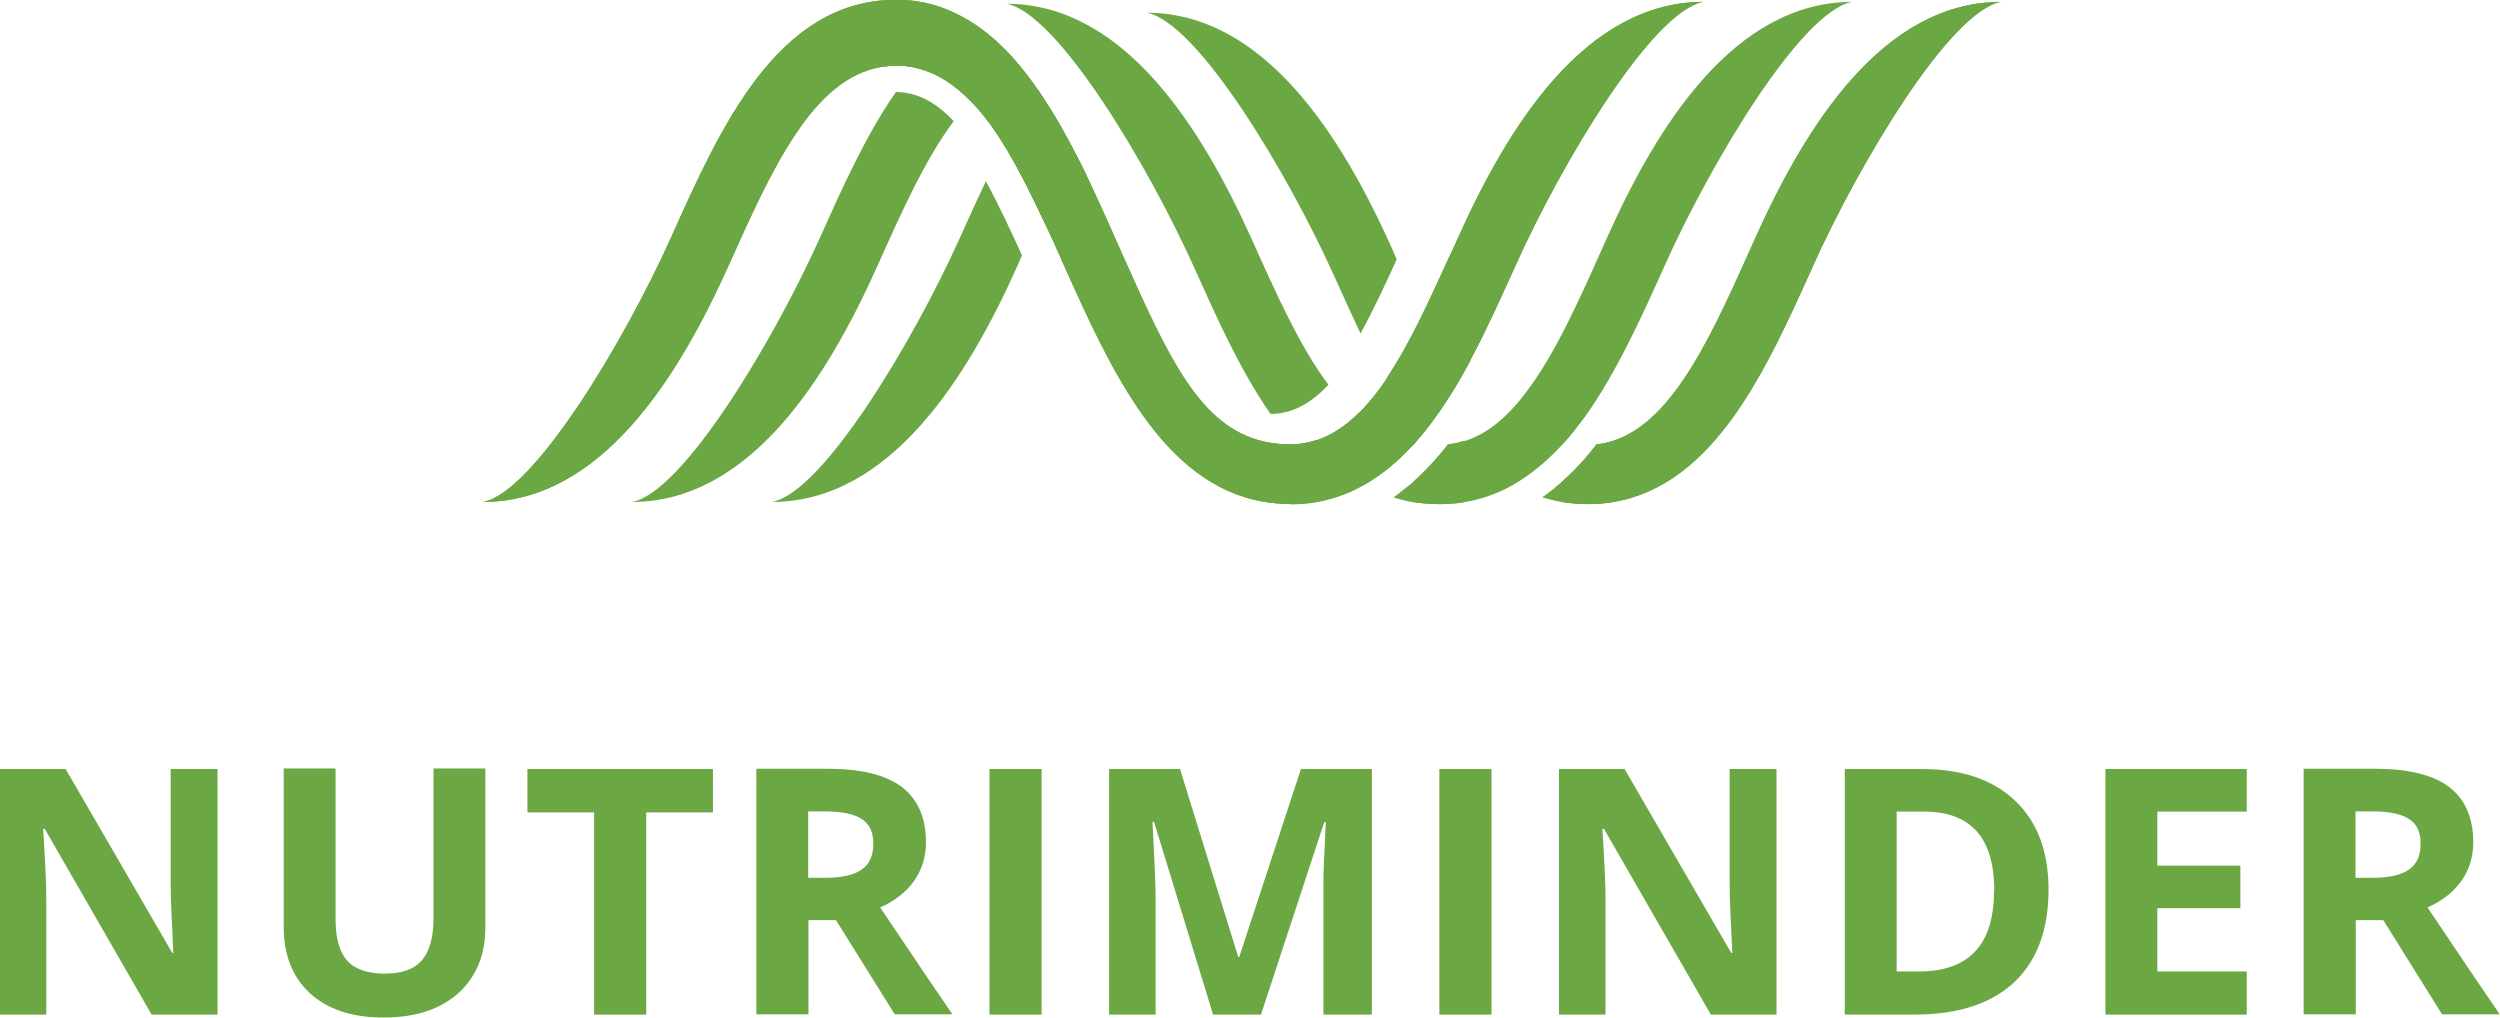
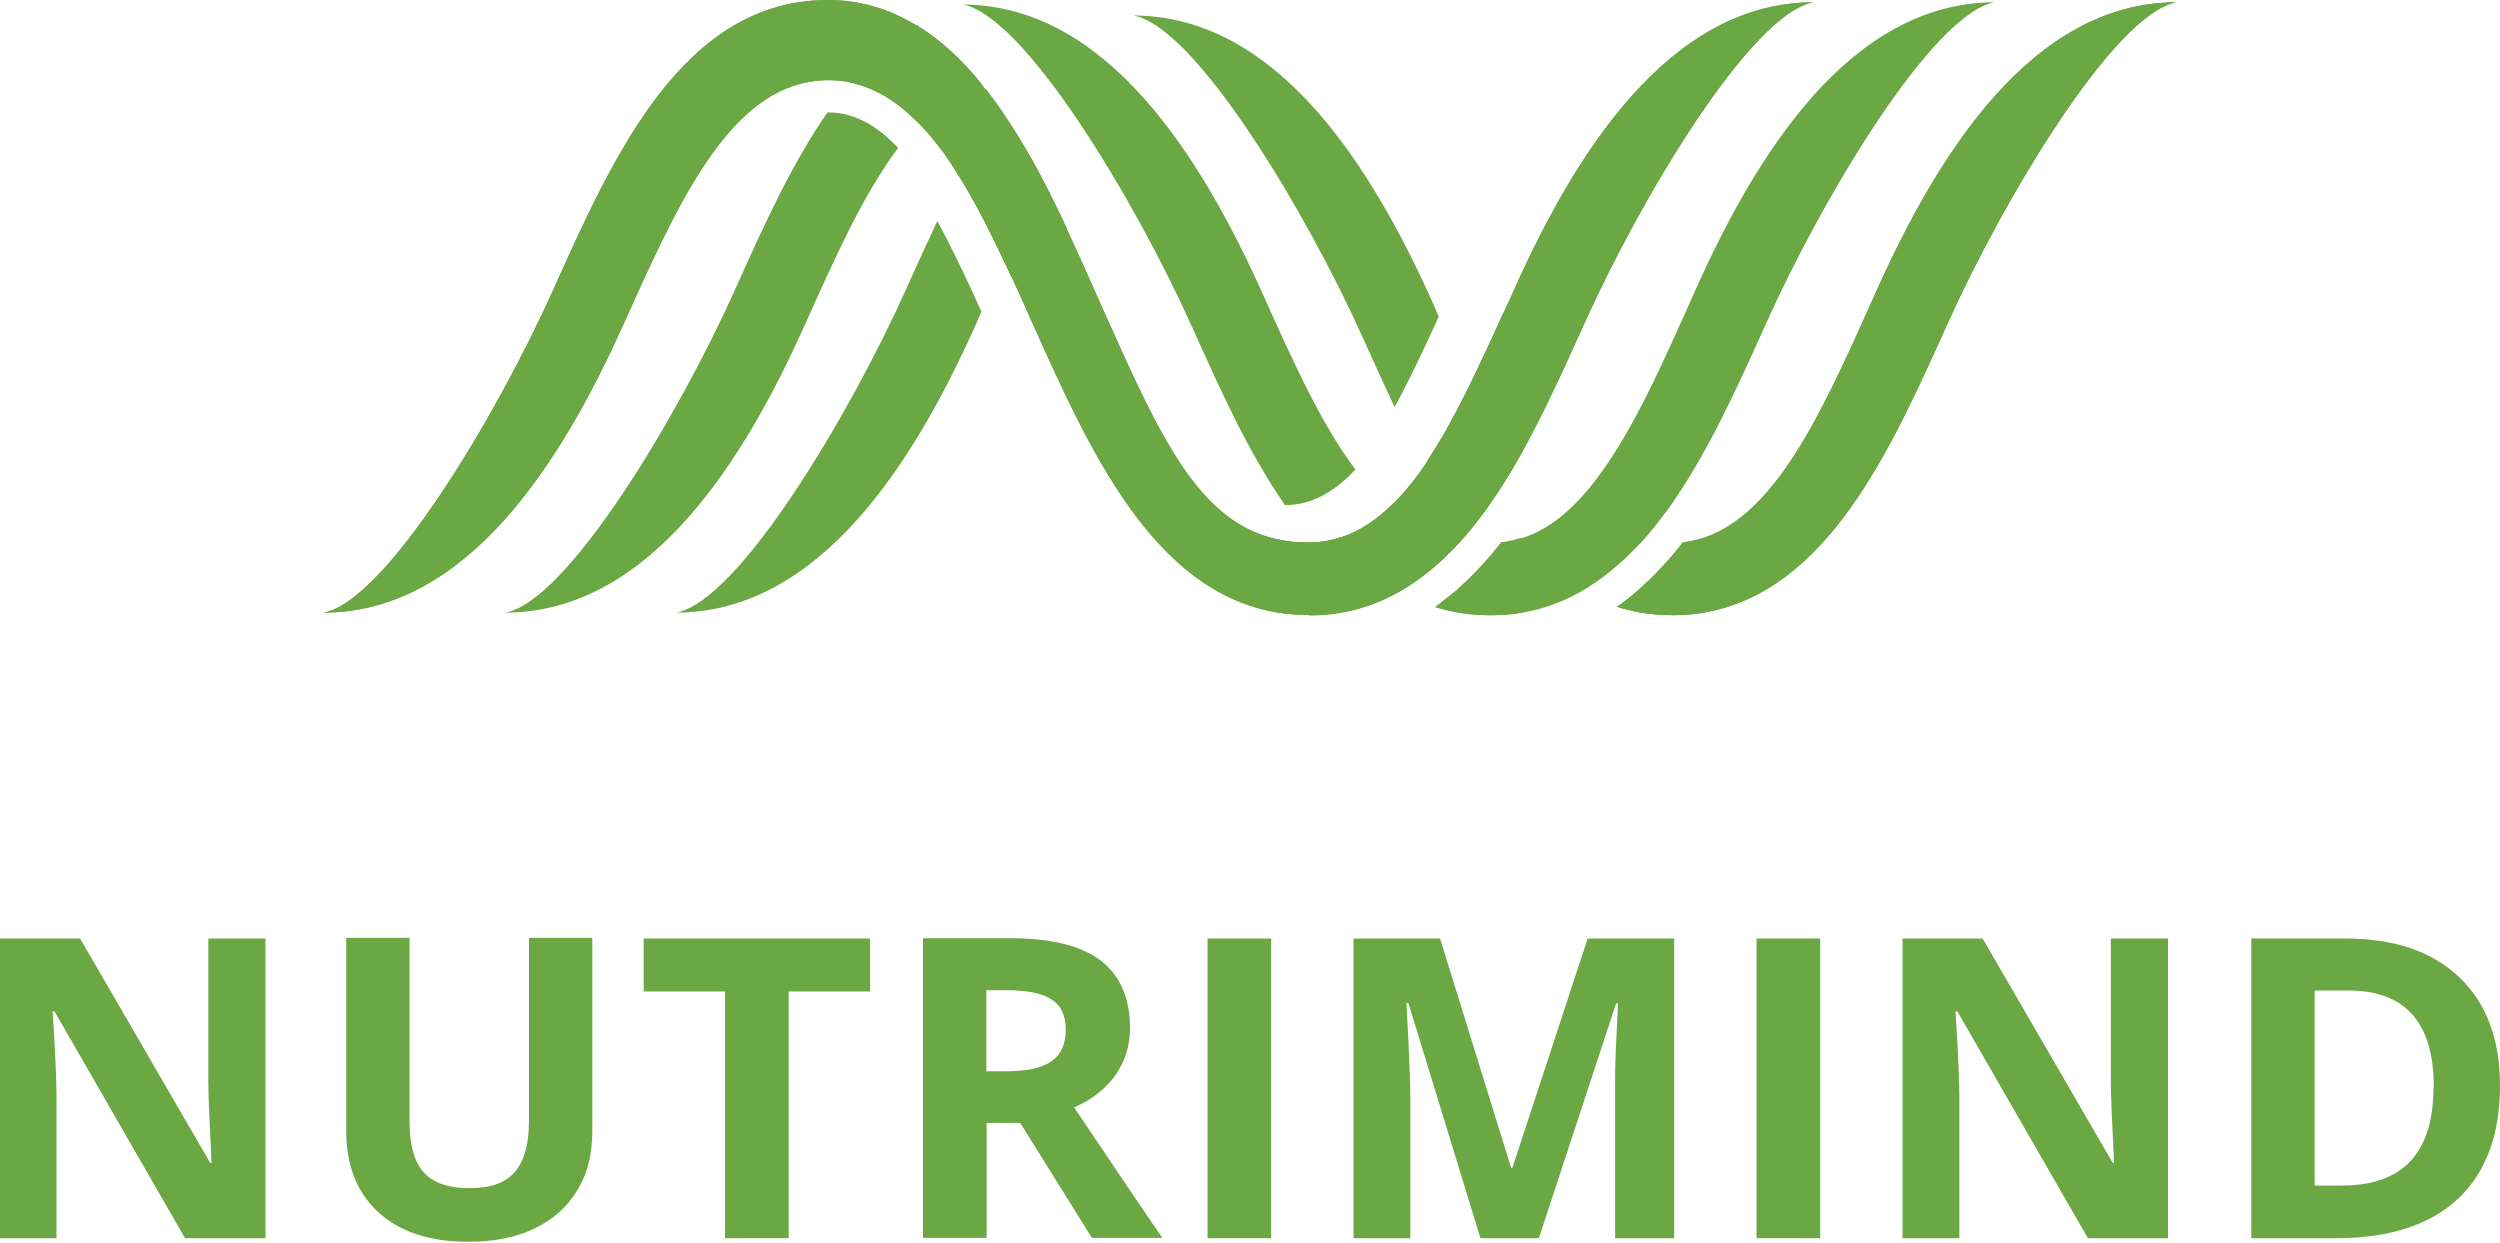
- <svg xmlns="http://www.w3.org/2000/svg" id="Layer_2" data-name="Layer 2" viewBox="0 0 94.47 38.46">
+ <svg xmlns="http://www.w3.org/2000/svg" id="Layer_2" data-name="Layer 2" viewBox="0 0 77.41 38.46">
  <defs>
    <style>
      .cls-1 {
        fill: #6ba843;
        stroke-width: 0px;
      }
    </style>
  </defs>
  <g id="Layer_1-2" data-name="Layer 1">
    <g>
+       <path class="cls-1" d="M8.23,38.34h-2.5l-4.04-7.02h-.06c.08,1.24.12,2.12.12,2.65v4.37H0v-9.28h2.48l4.03,6.95h.04c-.06-1.21-.1-2.06-.1-2.56v-4.39h1.77v9.28Z" />
+       <path class="cls-1" d="M18.34,29.05v6c0,.69-.15,1.29-.46,1.8-.31.52-.75.91-1.33,1.19-.58.28-1.27.41-2.06.41-1.19,0-2.12-.31-2.78-.92s-.99-1.45-.99-2.51v-5.98h1.96v5.68c0,.71.14,1.24.43,1.57.29.33.76.5,1.43.5s1.11-.17,1.4-.5c.29-.34.44-.86.44-1.58v-5.67h1.96Z" />
+       <path class="cls-1" d="M24.42,38.34h-1.97v-7.64h-2.52v-1.64h7.01v1.64h-2.52v7.64Z" />
+       <path class="cls-1" d="M30.55,34.77v3.56h-1.97v-9.28h2.7c1.26,0,2.19.23,2.8.69.6.46.91,1.16.91,2.09,0,.55-.15,1.03-.45,1.46-.3.42-.73.76-1.28,1,1.4,2.09,2.31,3.43,2.73,4.04h-2.18l-2.22-3.56h-1.05ZM30.55,33.17h.63c.62,0,1.08-.1,1.38-.31s.44-.53.44-.98-.15-.75-.45-.94c-.3-.19-.77-.28-1.41-.28h-.6v2.51Z" />
+       <path class="cls-1" d="M37.39,38.34v-9.28h1.97v9.28h-1.97Z" />
+       <path class="cls-1" d="M45.84,38.34l-2.23-7.28h-.06c.08,1.48.12,2.47.12,2.96v4.32h-1.76v-9.28h2.68l2.2,7.1h.04l2.33-7.1h2.68v9.28h-1.83v-4.39c0-.21,0-.45,0-.72,0-.27.03-.99.09-2.16h-.06l-2.39,7.27h-1.8Z" />
+       <path class="cls-1" d="M54.39,38.34v-9.28h1.97v9.28h-1.97Z" />
+       <path class="cls-1" d="M67.15,38.34h-2.5l-4.04-7.02h-.06c.08,1.24.12,2.12.12,2.65v4.37h-1.76v-9.28h2.48l4.03,6.95h.04c-.06-1.21-.1-2.06-.1-2.56v-4.39h1.77v9.28Z" />
+       <path class="cls-1" d="M77.41,33.61c0,1.53-.44,2.7-1.3,3.51-.87.81-2.13,1.22-3.77,1.22h-2.63v-9.28h2.91c1.52,0,2.69.4,3.53,1.2.84.8,1.26,1.92,1.26,3.35ZM75.36,33.66c0-1.99-.88-2.99-2.64-2.99h-1.05v6.04h.84c1.9,0,2.84-1.02,2.84-3.05Z" />
+     </g>
+     <g>
      <g>
-         <path class="cls-1" d="M8.23,38.34h-2.5l-4.04-7.02h-.06c.08,1.24.12,2.12.12,2.65v4.37H0v-9.28h2.48l4.03,6.95h.04c-.06-1.21-.1-2.06-.1-2.56v-4.39h1.77v9.28Z" />
-         <path class="cls-1" d="M18.34,29.05v6c0,.69-.15,1.29-.46,1.8-.31.52-.75.91-1.33,1.19-.58.28-1.27.41-2.06.41-1.19,0-2.12-.31-2.78-.92s-.99-1.45-.99-2.51v-5.98h1.96v5.68c0,.71.14,1.24.43,1.57.29.33.76.5,1.43.5s1.11-.17,1.4-.5c.29-.34.44-.86.44-1.58v-5.67h1.96Z" />
-         <path class="cls-1" d="M24.42,38.34h-1.97v-7.64h-2.52v-1.64h7.01v1.64h-2.52v7.64Z" />
-         <path class="cls-1" d="M30.55,34.77v3.56h-1.97v-9.28h2.7c1.26,0,2.19.23,2.8.69.6.46.91,1.16.91,2.09,0,.55-.15,1.03-.45,1.46-.3.42-.73.76-1.28,1,1.4,2.09,2.31,3.43,2.73,4.04h-2.18l-2.22-3.56h-1.05ZM30.55,33.17h.63c.62,0,1.08-.1,1.38-.31s.44-.53.44-.98-.15-.75-.45-.94c-.3-.19-.77-.28-1.41-.28h-.6v2.51Z" />
-         <path class="cls-1" d="M37.39,38.34v-9.28h1.97v9.28h-1.97Z" />
-         <path class="cls-1" d="M45.84,38.34l-2.23-7.28h-.06c.08,1.48.12,2.47.12,2.96v4.32h-1.76v-9.28h2.68l2.2,7.1h.04l2.33-7.1h2.68v9.28h-1.83v-4.39c0-.21,0-.45,0-.72,0-.27.03-.99.09-2.16h-.06l-2.39,7.27h-1.8Z" />
-         <path class="cls-1" d="M54.39,38.34v-9.28h1.97v9.28h-1.97Z" />
-         <path class="cls-1" d="M67.15,38.34h-2.5l-4.04-7.02h-.06c.08,1.24.12,2.12.12,2.65v4.37h-1.76v-9.28h2.48l4.03,6.95h.04c-.06-1.21-.1-2.06-.1-2.56v-4.39h1.77v9.28Z" />
-         <path class="cls-1" d="M77.41,33.61c0,1.53-.44,2.7-1.3,3.51-.87.81-2.13,1.22-3.77,1.22h-2.63v-9.28h2.91c1.52,0,2.69.4,3.53,1.2.84.8,1.26,1.92,1.26,3.35ZM75.36,33.66c0-1.99-.88-2.99-2.64-2.99h-1.05v6.04h.84c1.9,0,2.84-1.02,2.84-3.05Z" />
-         <path class="cls-1" d="M84.9,38.34h-5.34v-9.28h5.34v1.61h-3.38v2.04h3.14v1.61h-3.14v2.39h3.38v1.62Z" />
-         <path class="cls-1" d="M89.02,34.77v3.56h-1.97v-9.28h2.7c1.26,0,2.19.23,2.8.69.6.46.91,1.16.91,2.09,0,.55-.15,1.03-.45,1.46-.3.42-.73.76-1.28,1,1.4,2.09,2.31,3.43,2.73,4.04h-2.18l-2.22-3.56h-1.05ZM89.02,33.17h.63c.62,0,1.08-.1,1.38-.31s.44-.53.44-.98-.15-.75-.45-.94c-.3-.19-.77-.28-1.41-.28h-.6v2.51Z" />
+         <path class="cls-1" d="M41.51,16.64v2.32c-.32.06-.65.08-.99.08s-.67-.03-.99-.08c-3.82-.65-5.79-5.02-7.54-8.92-.06-.13-.12-.26-.17-.39-.18-.4-.36-.81-.55-1.2-.45-.96-.9-1.88-1.38-2.69-.2-.33-.4-.65-.61-.95-.06-.08-.11-.16-.17-.23-.21-.28-.42-.53-.65-.76-.63-.65-1.33-1.1-2.13-1.27-.22-.05-.44-.07-.68-.07-.19,0-.38.02-.56.05-2.61.43-4.15,3.88-5.78,7.51-1.9,4.22-4.81,8.93-9.3,8.93h.02c1.93-.36,5.35-6.09,7.1-9.98C19.01,4.78,21.16,0,25.64,0c.6,0,1.15.1,1.67.28.37.13.72.3,1.05.5.75.45,1.42,1.08,2.02,1.82.05.06.1.12.14.18.18.23.35.47.52.71l.09.14c.5.74.95,1.55,1.37,2.37.19.36.36.73.53,1.09h0c.43.91.82,1.81,1.2,2.66,1.68,3.75,2.87,6.39,5.28,6.94.21.05.42.08.64.1.11,0,.23.01.35.01.3,0,.58-.04.85-.12.05-.01.1-.03.15-.04Z" />
+         <path class="cls-1" d="M40.51,16.8v2.24c-.34,0-.67-.03-.99-.08-3.82-.65-5.79-5.02-7.54-8.92-.06-.13-.12-.26-.17-.39-.18-.4-.36-.81-.55-1.2-.45-.96-.9-1.88-1.38-2.69-.2-.33-.4-.65-.61-.95-.06-.08-.11-.16-.17-.23-.21-.28-.42-.53-.65-.76-.63-.65-1.33-1.1-2.13-1.27-.22-.05-.44-.07-.68-.07-.19,0-.38.02-.56.05-2.61.43-4.15,3.88-5.78,7.51-1.9,4.22-4.81,8.93-9.3,8.93h.02c1.93-.36,5.35-6.09,7.1-9.98C19.01,4.78,21.16,0,25.64,0c.6,0,1.15.1,1.67.28.37.13.72.3,1.05.5.75.45,1.42,1.08,2.02,1.82.05.06.1.12.14.18.18.23.35.47.52.71l.09.14c.5.74.95,1.55,1.37,2.37.19.36.36.73.53,1.09h0c.43.91.82,1.81,1.2,2.66,1.68,3.75,2.87,6.39,5.28,6.94.21.05.42.08.64.1.11,0,.23.01.35.01Z" />
+         <path class="cls-1" d="M46,15.8c.05-.07.1-.14.14-.21.44-.62.84-1.3,1.21-2,.19-.35.37-.71.55-1.07h0c.4-.82.78-1.66,1.15-2.48,1.74-3.89,5.16-9.61,7.1-9.97h.02c-4.49,0-7.41,4.71-9.3,8.93-.1.23-.2.45-.31.68-.18.4-.36.81-.55,1.2-.39.86-.8,1.68-1.22,2.43-.2.34-.4.67-.6.98-.12.18-.24.35-.36.51-.21.28-.43.53-.65.76-.5.51-1.05.89-1.65,1.08-.05.02-.1.03-.15.04-.27.08-.55.12-.85.12-.12,0-.24,0-.35-.01-.23-.02-.44-.05-.64-.1v2.27c.32.06.65.08.99.08s.68-.03.99-.08c.25-.04.48-.1.71-.17.39-.12.76-.28,1.1-.48h0c.67-.37,1.27-.87,1.81-1.47.04-.04.08-.09.12-.13.09-.1.17-.2.26-.3.16-.2.32-.4.48-.62h0Z" />
+         <path class="cls-1" d="M56.16.07h-.02c-1.93.36-5.35,6.09-7.1,9.98-.37.82-.74,1.65-1.15,2.47h0c-.18.36-.36.72-.55,1.08-.37.7-.78,1.38-1.21,2-.05.07-.1.14-.14.21,0,0,0,0,0,0-.16.21-.32.42-.48.62-.08.1-.17.2-.26.3-.04.04-.08.09-.12.13-.55.59-1.15,1.09-1.81,1.47h0c-.35.2-.72.36-1.1.48-.23.07-.47.13-.71.17-.32.06-.65.08-.99.08v-2.24c.3,0,.58-.04.85-.12.05-.01.1-.03.15-.04.61-.2,1.15-.57,1.65-1.08.23-.23.44-.48.65-.76.12-.16.24-.33.36-.51.21-.31.41-.63.6-.98.42-.75.83-1.58,1.22-2.43.18-.39.36-.8.55-1.2.1-.23.2-.45.31-.68C48.75,4.78,51.67.07,56.16.07Z" />
      </g>
-       <g>
-         <g>
-           <path class="cls-1" d="M49.73,16.64v2.32c-.32.06-.65.08-.99.08s-.67-.03-.99-.08c-3.82-.65-5.79-5.02-7.54-8.92-.06-.13-.12-.26-.17-.39-.18-.4-.36-.81-.55-1.2-.45-.96-.9-1.88-1.38-2.69-.2-.33-.4-.65-.61-.95-.06-.08-.11-.16-.17-.23-.21-.28-.42-.53-.65-.76-.63-.65-1.33-1.1-2.13-1.27-.22-.05-.44-.07-.68-.07-.19,0-.38.02-.56.05-2.61.43-4.15,3.88-5.78,7.51-1.9,4.22-4.81,8.93-9.3,8.93h.02c1.93-.36,5.35-6.09,7.1-9.98,1.89-4.22,4.04-9,8.53-9,.6,0,1.15.1,1.67.28.37.13.72.3,1.05.5.75.45,1.42,1.08,2.02,1.82.05.06.1.12.14.18.18.23.35.47.52.71l.09.14c.5.74.95,1.55,1.37,2.37.19.36.36.73.53,1.09h0c.43.91.82,1.81,1.2,2.66,1.68,3.75,2.87,6.39,5.28,6.94.21.05.42.08.64.1.11,0,.23.01.35.01.3,0,.58-.04.85-.12.05-.01.1-.03.15-.04Z" />
-           <path class="cls-1" d="M48.74,16.8v2.24c-.34,0-.67-.03-.99-.08-3.82-.65-5.79-5.02-7.54-8.92-.06-.13-.12-.26-.17-.39-.18-.4-.36-.81-.55-1.2-.45-.96-.9-1.88-1.38-2.69-.2-.33-.4-.65-.61-.95-.06-.08-.11-.16-.17-.23-.21-.28-.42-.53-.65-.76-.63-.65-1.33-1.1-2.13-1.27-.22-.05-.44-.07-.68-.07-.19,0-.38.02-.56.05-2.61.43-4.15,3.88-5.78,7.51-1.9,4.22-4.81,8.93-9.3,8.93h.02c1.93-.36,5.35-6.09,7.1-9.98,1.89-4.22,4.04-9,8.53-9,.6,0,1.15.1,1.67.28.37.13.72.3,1.05.5.75.45,1.42,1.08,2.02,1.82.05.06.1.12.14.18.18.23.35.47.52.71l.09.14c.5.74.95,1.55,1.37,2.37.19.36.36.73.53,1.09h0c.43.91.82,1.81,1.2,2.66,1.68,3.75,2.87,6.39,5.28,6.94.21.05.42.08.64.1.11,0,.23.01.35.01Z" />
-           <path class="cls-1" d="M54.22,15.8c.05-.07.1-.14.14-.21.44-.62.84-1.3,1.21-2,.19-.35.37-.71.55-1.07h0c.4-.82.78-1.66,1.15-2.48,1.74-3.89,5.16-9.61,7.1-9.97h.02c-4.49,0-7.41,4.71-9.3,8.93-.1.23-.2.45-.31.68-.18.4-.36.81-.55,1.2-.39.86-.8,1.68-1.22,2.43-.2.34-.4.67-.6.98-.12.18-.24.35-.36.51-.21.28-.43.53-.65.76-.5.51-1.05.89-1.65,1.08-.05.02-.1.03-.15.04-.27.08-.55.12-.85.12-.12,0-.24,0-.35-.01-.23-.02-.44-.05-.64-.1v2.27c.32.06.65.08.99.08s.68-.03.99-.08c.25-.04.48-.1.71-.17.39-.12.76-.28,1.1-.48h0c.67-.37,1.27-.87,1.81-1.47.04-.04.08-.09.12-.13.09-.1.17-.2.26-.3.16-.2.32-.4.48-.62h0Z" />
-           <path class="cls-1" d="M64.38.07h-.02c-1.93.36-5.35,6.09-7.1,9.98-.37.82-.74,1.65-1.15,2.47h0c-.18.36-.36.72-.55,1.08-.37.7-.78,1.38-1.21,2-.05.07-.1.14-.14.21,0,0,0,0,0,0-.16.21-.32.42-.48.62-.08.1-.17.2-.26.3-.04.04-.08.09-.12.13-.55.59-1.15,1.09-1.81,1.47h0c-.35.2-.72.36-1.1.48-.23.07-.47.13-.71.17-.32.06-.65.08-.99.08v-2.24c.3,0,.58-.04.85-.12.05-.01.1-.03.15-.04.61-.2,1.15-.57,1.65-1.08.23-.23.44-.48.65-.76.12-.16.24-.33.36-.51.21-.31.41-.63.6-.98.42-.75.83-1.58,1.22-2.43.18-.39.36-.8.55-1.2.1-.23.2-.45.31-.68C56.98,4.78,59.89.07,64.38.07Z" />
-         </g>
-         <path class="cls-1" d="M33.87,3.48c.81,0,1.52.41,2.17,1.1-1.07,1.42-1.96,3.41-2.88,5.46-1.89,4.22-4.81,8.93-9.3,8.93h.02c1.93-.36,5.35-6.09,7.1-9.98.85-1.89,1.74-3.89,2.88-5.52h.02Z" />
-         <path class="cls-1" d="M38.76,2.78c.18.23.35.47.52.71-.48.04-.92.24-1.34.54-.21.15-.41.34-.61.55-.21-.28-.42-.53-.65-.76-.63-.65-1.33-1.1-2.13-1.27-.22-.05-.44-.07-.68-.07-.19,0-.38.02-.56.05.66-.88,1.39-1.65,2.23-2.25.37.13.72.3,1.05.5.75.45,1.42,1.08,2.02,1.82.05.06.1.12.14.18Z" />
-         <path class="cls-1" d="M54.22,15.8c-.38-.01-.73-.09-1.05-.22h0c-.4-.17-.77-.42-1.12-.78-.21.28-.43.53-.65.76-.5.51-1.05.89-1.65,1.08-.05.02-.1.03-.15.04-.27.08-.55.12-.85.12-.12,0-.24,0-.35-.01.12.14.23.29.35.42.31.36.64.71.99,1.01.23.2.47.39.71.56.39-.12.76-.28,1.1-.48h0c.67-.37,1.27-.87,1.81-1.47.04-.04.08-.09.12-.13.09-.1.17-.2.26-.3.16-.2.32-.4.48-.62h0Z" />
-         <path class="cls-1" d="M53.37,18.23c.35-.31.68-.65.99-1.01.12-.14.24-.29.35-.43.17-.02.33-.05.49-.1.05-.01.1-.03.15-.04v2.32c-.32.06-.65.08-.99.08s-.68-.03-.99-.08c-.25-.04-.48-.1-.71-.17l.71-.56Z" />
-         <path class="cls-1" d="M38.62,2.6c-.72.19-1.36.62-1.94,1.22-.63-.65-1.33-1.1-2.13-1.27.61-.72,1.29-1.34,2.05-1.78.75.45,1.42,1.08,2.02,1.82Z" />
-         <path class="cls-1" d="M51.55,18.31h0c-.67-.37-1.27-.88-1.82-1.47-.05-.05-.1-.11-.15-.16.05-.01.1-.03.15-.04.61-.2,1.15-.57,1.65-1.08.57.57,1.21.96,1.98,1.13.04,0,.08.02.12.03-.04.04-.08.09-.12.13-.55.59-1.15,1.09-1.81,1.47Z" />
-         <path class="cls-1" d="M54.22,15.81c-.16.21-.32.42-.48.62-.08.1-.17.2-.26.3-.04.04-.08.09-.12.13v-1.04h.85Z" />
-         <path class="cls-1" d="M70.01.07h-.02c-1.93.36-5.35,6.09-7.09,9.98-.89,1.98-1.84,4.08-3.05,5.76.05,0,.1,0,.14,0h-.15c-.24.32-.48.63-.73.91-.04.04-.08.09-.12.13-.55.59-1.15,1.09-1.81,1.47h0c-.35.2-.72.36-1.1.48-.23.07-.47.13-.71.17-.32.06-.65.08-.99.08s-.68-.03-.99-.08v-.73c.35-.31.68-.65.99-1.01.12-.14.24-.29.35-.43.17-.02.33-.05.49-.1.05-.01.1-.03.15-.04.61-.2,1.15-.57,1.65-1.08.23-.23.44-.48.65-.76,1.14-1.5,2.08-3.65,3.04-5.8C62.6,4.78,65.52.07,70.01.07Z" />
-         <path class="cls-1" d="M37.25,6.84c.47.86.92,1.82,1.37,2.81-.06.13-.12.26-.17.39-1.89,4.22-4.81,8.93-9.3,8.93h.02c1.93-.36,5.35-6.09,7.1-9.98.32-.71.65-1.44.99-2.16Z" />
-         <path class="cls-1" d="M39.37,3.62c.5.74.95,1.55,1.37,2.37.19.36.36.73.53,1.09h0c-.42.79-.82,1.66-1.23,2.56-.18-.4-.36-.81-.55-1.2-.45-.96-.9-1.88-1.38-2.69-.2-.33-.4-.65-.61-.95.14-.27.29-.53.44-.78.26-.43.53-.86.82-1.26.18.23.35.47.52.71l.09.14Z" />
-         <path class="cls-1" d="M54.22,15.8c.05-.07.1-.14.14-.21.44-.62.84-1.3,1.21-2,.19-.35.37-.71.55-1.07h0c-.41-.8-.85-1.74-1.35-2.84-.18.4-.36.81-.55,1.2-.39.86-.8,1.68-1.22,2.43-.2.34-.4.67-.6.98.24.44.49.87.76,1.29h0c.06.1.13.21.2.31.12.18.24.36.37.53.16-.2.32-.4.48-.62h0Z" />
-         <path class="cls-1" d="M60.98,16.64v2.32c-.32.06-.65.08-.99.08s-.68-.03-.99-.08c-.25-.04-.48-.1-.71-.17.25-.17.48-.36.71-.56.35-.31.68-.65.99-1.01.12-.14.24-.29.35-.43.22-.02.43-.07.64-.14Z" />
-         <path class="cls-1" d="M40.73,6c-.43.76-.84,1.59-1.24,2.46-.45-.96-.9-1.88-1.38-2.69.39-.75.81-1.48,1.26-2.14.5.74.95,1.55,1.37,2.37Z" />
-         <path class="cls-1" d="M55.58,13.6c-.37.7-.78,1.38-1.21,2-.49-.7-.94-1.48-1.36-2.28.42-.75.83-1.58,1.22-2.43.46,1.01.9,1.92,1.35,2.71Z" />
-         <path class="cls-1" d="M59.99,17.21v1.83c-.34,0-.68-.03-.99-.08-.25-.04-.48-.1-.71-.17.25-.17.48-.36.71-.56.35-.31.68-.65.99-1.01Z" />
-         <path class="cls-1" d="M59.11,16.72s-.08.09-.12.13v-1.04h.85c-.24.32-.48.63-.73.91Z" />
-         <path class="cls-1" d="M75.63.07h-.02c-1.93.36-5.35,6.09-7.1,9.98-1.75,3.89-3.71,8.27-7.54,8.92-.32.06-.65.08-.99.08s-.68-.03-.99-.08v-.73c.35-.31.68-.65.99-1.01.12-.14.24-.29.35-.43.22-.02.43-.07.64-.14,2.34-.77,3.81-4.21,5.35-7.64C68.22,4.78,71.14.07,75.63.07Z" />
-         <path class="cls-1" d="M75.63.07h-.02c-1.93.36-5.35,6.09-7.1,9.98-1.75,3.89-3.71,8.27-7.54,8.92-.32.06-.65.08-.99.08v-1.83c.12-.14.24-.29.35-.43.22-.02.43-.07.64-.14,2.34-.77,3.81-4.21,5.35-7.64C68.22,4.78,71.14.07,75.63.07Z" />
-         <path class="cls-1" d="M48.03,15.64c.81,0,1.52-.41,2.17-1.1-1.07-1.42-1.96-3.41-2.88-5.46C45.42,4.86,42.5.14,38.01.14h.02c1.93.36,5.35,6.09,7.1,9.98.85,1.89,1.74,3.89,2.88,5.52h.02Z" />
-         <path class="cls-1" d="M51.41,12.61c.47-.86.92-1.82,1.37-2.81-.06-.13-.12-.26-.17-.39-1.89-4.22-4.81-8.93-9.3-8.93h.02c1.93.36,5.35,6.09,7.1,9.98.32.71.65,1.44.99,2.16Z" />
-       </g>
+       <path class="cls-1" d="M25.64,3.48c.81,0,1.52.41,2.17,1.1-1.07,1.42-1.96,3.41-2.88,5.46-1.89,4.22-4.81,8.93-9.3,8.93h.02c1.93-.36,5.35-6.09,7.1-9.98.85-1.89,1.74-3.89,2.88-5.52h.02Z" />
+       <path class="cls-1" d="M30.53,2.78c.18.23.35.47.52.71-.48.04-.92.24-1.34.54-.21.15-.41.34-.61.55-.21-.28-.42-.53-.65-.76-.63-.65-1.33-1.1-2.13-1.27-.22-.05-.44-.07-.68-.07-.19,0-.38.02-.56.05.66-.88,1.39-1.65,2.23-2.25.37.13.72.3,1.05.5.75.45,1.42,1.08,2.02,1.82.05.06.1.12.14.18Z" />
+       <path class="cls-1" d="M46,15.8c-.38-.01-.73-.09-1.05-.22h0c-.4-.17-.77-.42-1.12-.78-.21.28-.43.53-.65.76-.5.51-1.05.89-1.65,1.08-.05.02-.1.03-.15.04-.27.08-.55.12-.85.12-.12,0-.24,0-.35-.01.12.14.23.29.35.42.31.36.64.71.99,1.01.23.2.47.39.71.56.39-.12.76-.28,1.1-.48h0c.67-.37,1.27-.87,1.81-1.47.04-.04.08-.09.12-.13.09-.1.17-.2.26-.3.16-.2.32-.4.48-.62h0Z" />
+       <path class="cls-1" d="M45.14,18.23c.35-.31.68-.65.99-1.01.12-.14.24-.29.35-.43.17-.02.33-.05.49-.1.05-.01.1-.03.15-.04v2.32c-.32.06-.65.08-.99.08s-.68-.03-.99-.08c-.25-.04-.48-.1-.71-.17l.71-.56Z" />
+       <path class="cls-1" d="M30.39,2.6c-.72.19-1.36.62-1.94,1.22-.63-.65-1.33-1.1-2.13-1.27.61-.72,1.29-1.34,2.05-1.78.75.45,1.42,1.08,2.02,1.82Z" />
+       <path class="cls-1" d="M43.33,18.31h0c-.67-.37-1.27-.88-1.82-1.47-.05-.05-.1-.11-.15-.16.05-.01.1-.03.15-.04.61-.2,1.15-.57,1.65-1.08.57.57,1.21.96,1.98,1.13.04,0,.08.02.12.03-.04.04-.08.09-.12.13-.55.59-1.15,1.09-1.81,1.47Z" />
+       <path class="cls-1" d="M45.99,15.81c-.16.21-.32.42-.48.62-.08.1-.17.2-.26.3-.04.04-.08.09-.12.13v-1.04h.85Z" />
+       <path class="cls-1" d="M61.78.07h-.02c-1.93.36-5.35,6.09-7.09,9.98-.89,1.98-1.84,4.08-3.05,5.76.05,0,.1,0,.14,0h-.15c-.24.32-.48.63-.73.91-.04.04-.08.09-.12.13-.55.59-1.15,1.09-1.81,1.47h0c-.35.2-.72.36-1.1.48-.23.07-.47.13-.71.17-.32.06-.65.08-.99.08s-.68-.03-.99-.08v-.73c.35-.31.68-.65.99-1.01.12-.14.24-.29.35-.43.17-.02.33-.05.49-.1.05-.01.1-.03.15-.04.61-.2,1.15-.57,1.65-1.08.23-.23.44-.48.65-.76,1.14-1.5,2.08-3.65,3.04-5.8C54.37,4.78,57.29.07,61.78.07Z" />
+       <path class="cls-1" d="M29.02,6.84c.47.86.92,1.82,1.37,2.81-.06.13-.12.26-.17.39-1.89,4.22-4.81,8.93-9.3,8.93h.02c1.93-.36,5.35-6.09,7.1-9.98.32-.71.65-1.44.99-2.16Z" />
+       <path class="cls-1" d="M31.14,3.62c.5.74.95,1.55,1.37,2.37.19.36.36.73.53,1.09h0c-.42.79-.82,1.66-1.23,2.56-.18-.4-.36-.81-.55-1.2-.45-.96-.9-1.88-1.38-2.69-.2-.33-.4-.65-.61-.95.14-.27.29-.53.44-.78.26-.43.53-.86.82-1.26.18.23.35.47.52.71l.09.14Z" />
+       <path class="cls-1" d="M46,15.8c.05-.07.1-.14.14-.21.44-.62.84-1.3,1.21-2,.19-.35.37-.71.55-1.07h0c-.41-.8-.85-1.74-1.35-2.84-.18.4-.36.81-.55,1.2-.39.86-.8,1.68-1.22,2.43-.2.34-.4.67-.6.98.24.44.49.87.76,1.29h0c.06.1.13.21.2.31.12.18.24.36.37.53.16-.2.32-.4.48-.62h0Z" />
+       <path class="cls-1" d="M52.76,16.64v2.32c-.32.06-.65.08-.99.08s-.68-.03-.99-.08c-.25-.04-.48-.1-.71-.17.25-.17.48-.36.71-.56.35-.31.68-.65.99-1.01.12-.14.24-.29.35-.43.22-.02.43-.07.64-.14Z" />
+       <path class="cls-1" d="M32.51,6c-.43.76-.84,1.59-1.24,2.46-.45-.96-.9-1.88-1.38-2.69.39-.75.81-1.48,1.26-2.14.5.74.95,1.55,1.37,2.37Z" />
+       <path class="cls-1" d="M47.35,13.6c-.37.7-.78,1.38-1.21,2-.49-.7-.94-1.48-1.36-2.28.42-.75.83-1.58,1.22-2.43.46,1.01.9,1.92,1.35,2.71Z" />
+       <path class="cls-1" d="M51.76,17.21v1.83c-.34,0-.68-.03-.99-.08-.25-.04-.48-.1-.71-.17.25-.17.48-.36.71-.56.35-.31.68-.65.99-1.01Z" />
+       <path class="cls-1" d="M50.88,16.72s-.08.09-.12.13v-1.04h.85c-.24.32-.48.63-.73.91Z" />
+       <path class="cls-1" d="M67.41.07h-.02c-1.93.36-5.35,6.09-7.1,9.98-1.75,3.89-3.71,8.27-7.54,8.92-.32.06-.65.08-.99.08s-.68-.03-.99-.08v-.73c.35-.31.68-.65.99-1.01.12-.14.24-.29.35-.43.22-.02.43-.07.64-.14,2.34-.77,3.81-4.21,5.35-7.64C60,4.78,62.92.07,67.41.07Z" />
+       <path class="cls-1" d="M67.41.07h-.02c-1.93.36-5.35,6.09-7.1,9.98-1.75,3.89-3.71,8.27-7.54,8.92-.32.06-.65.08-.99.08v-1.83c.12-.14.24-.29.35-.43.22-.02.43-.07.64-.14,2.34-.77,3.81-4.21,5.35-7.64C60,4.78,62.92.07,67.41.07Z" />
+       <path class="cls-1" d="M39.8,15.64c.81,0,1.52-.41,2.17-1.1-1.07-1.42-1.96-3.41-2.88-5.46C37.19,4.86,34.27.14,29.79.14h.02c1.93.36,5.35,6.09,7.1,9.98.85,1.89,1.74,3.89,2.88,5.52h.02Z" />
+       <path class="cls-1" d="M43.18,12.61c.47-.86.92-1.82,1.37-2.81-.06-.13-.12-.26-.17-.39-1.89-4.22-4.81-8.93-9.3-8.93h.02c1.93.36,5.35,6.09,7.1,9.98.32.71.65,1.44.99,2.16Z" />
    </g>
  </g>
</svg>
